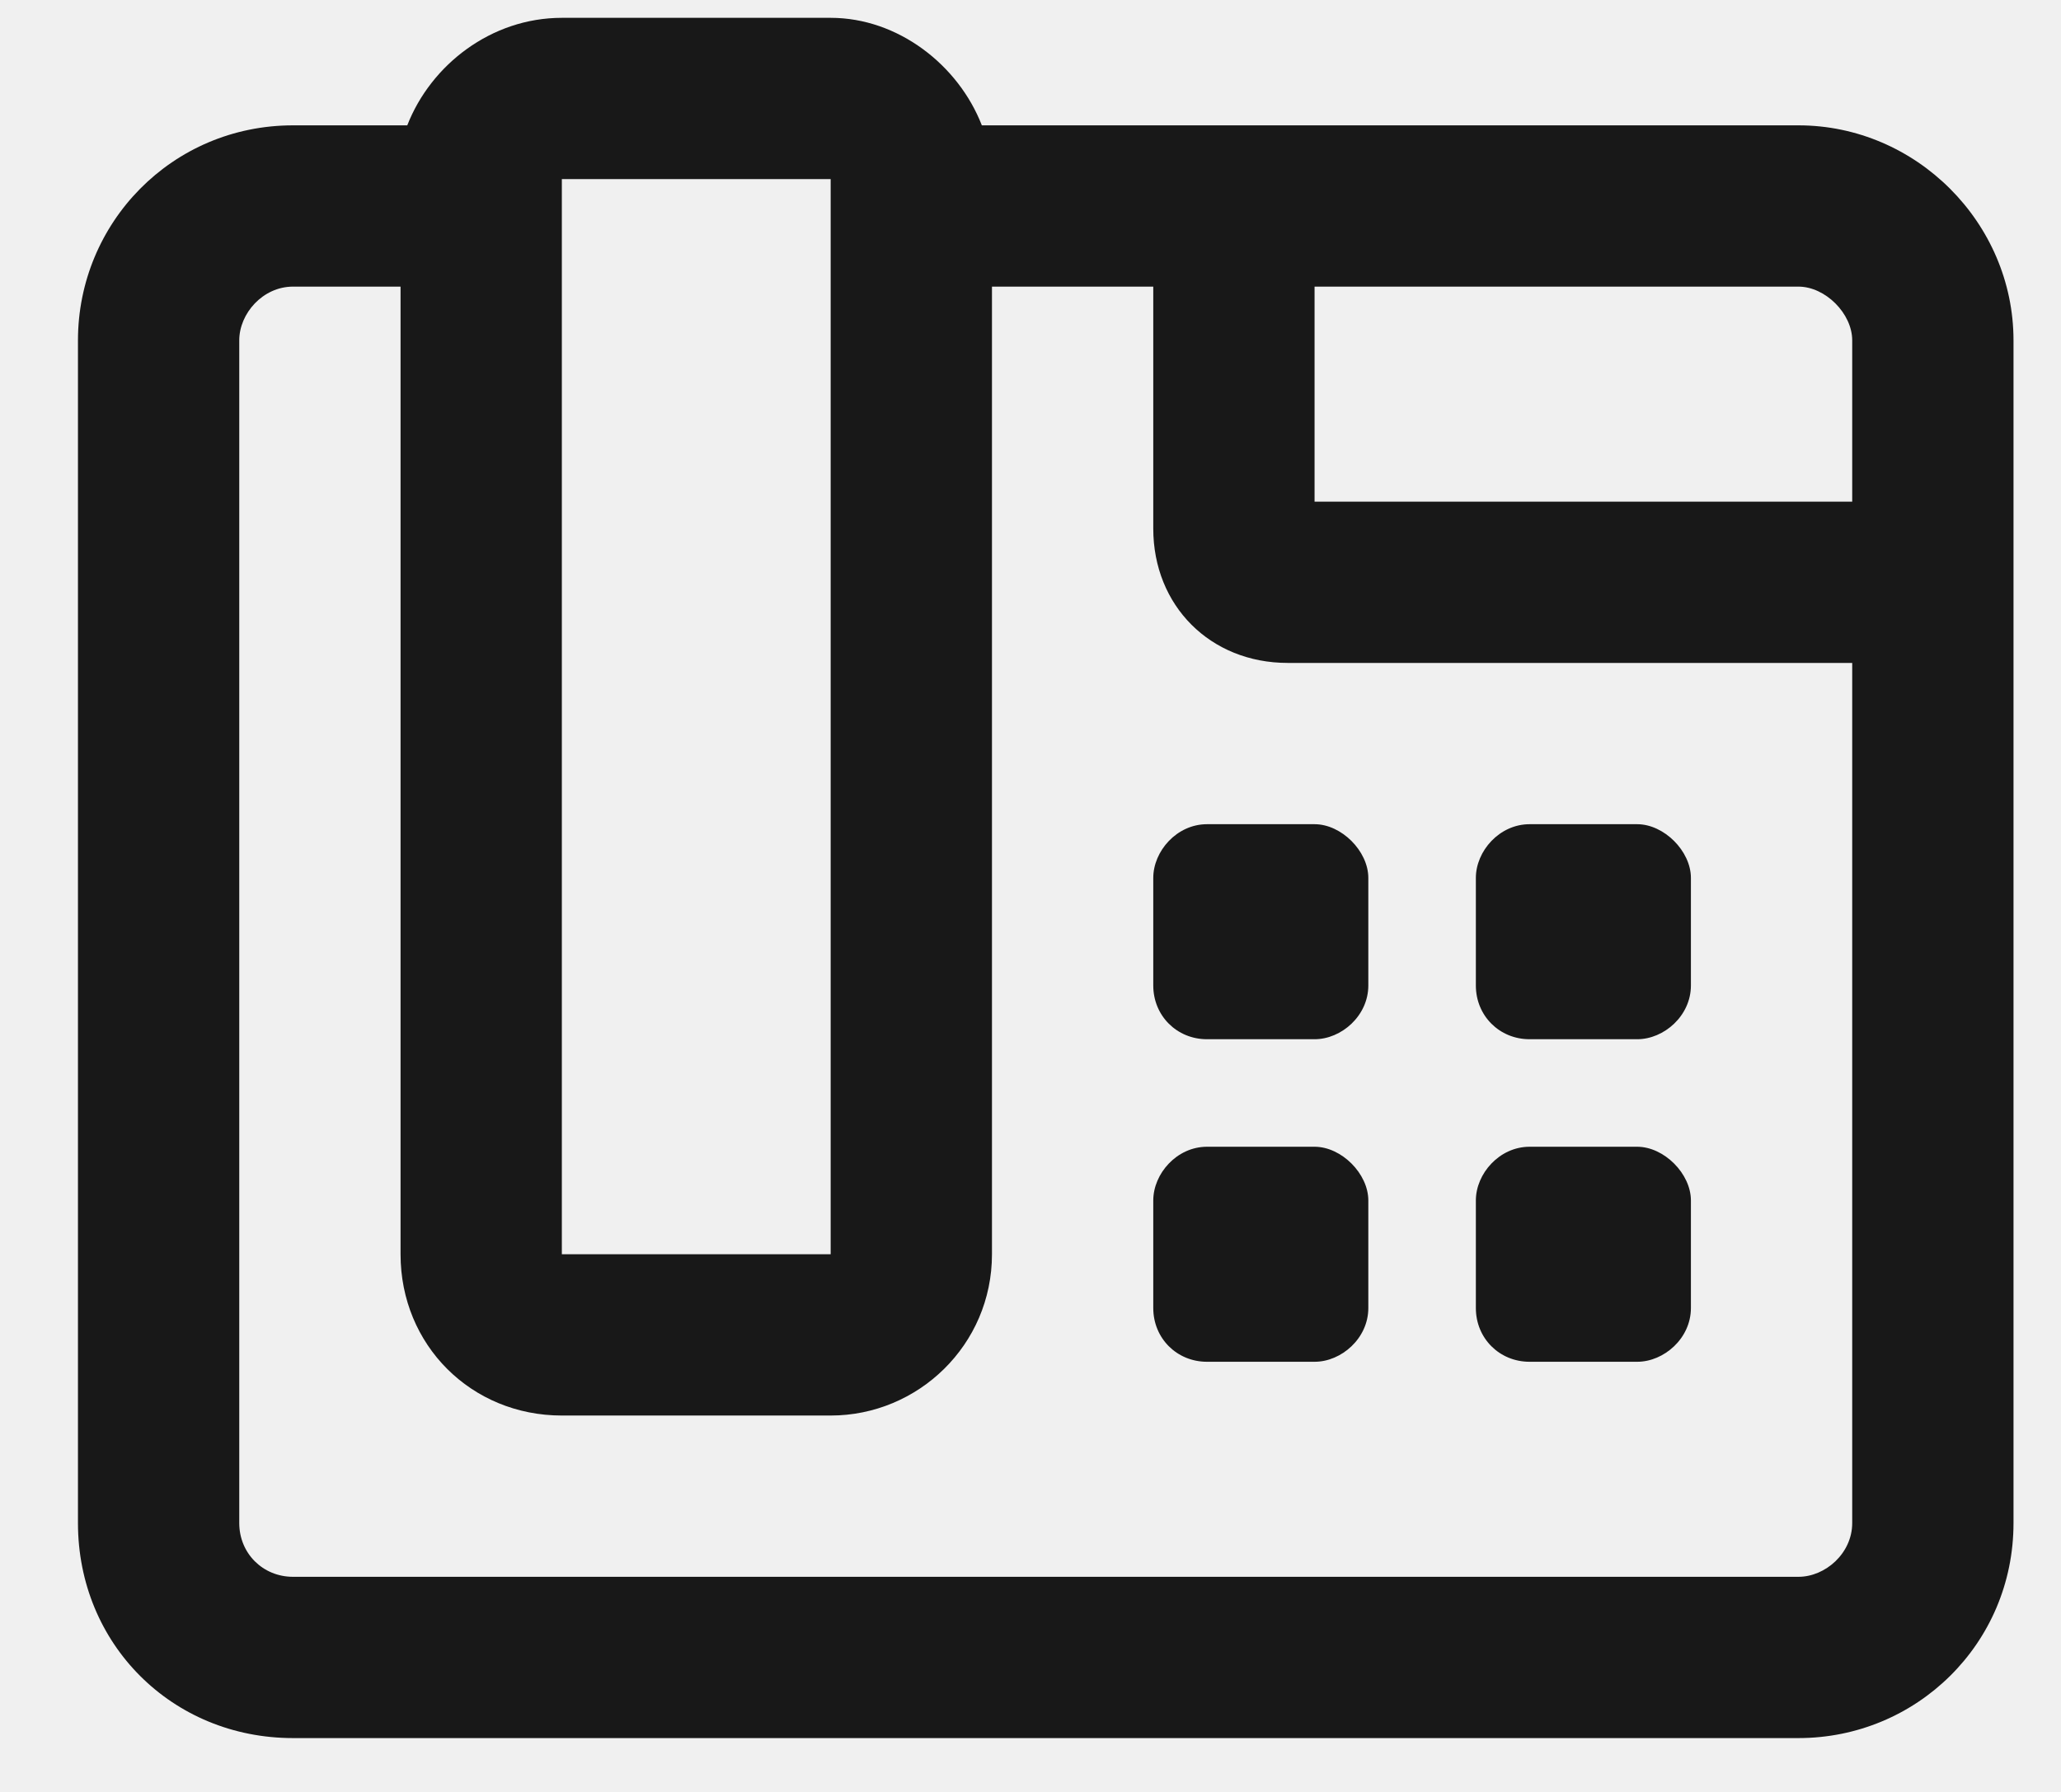
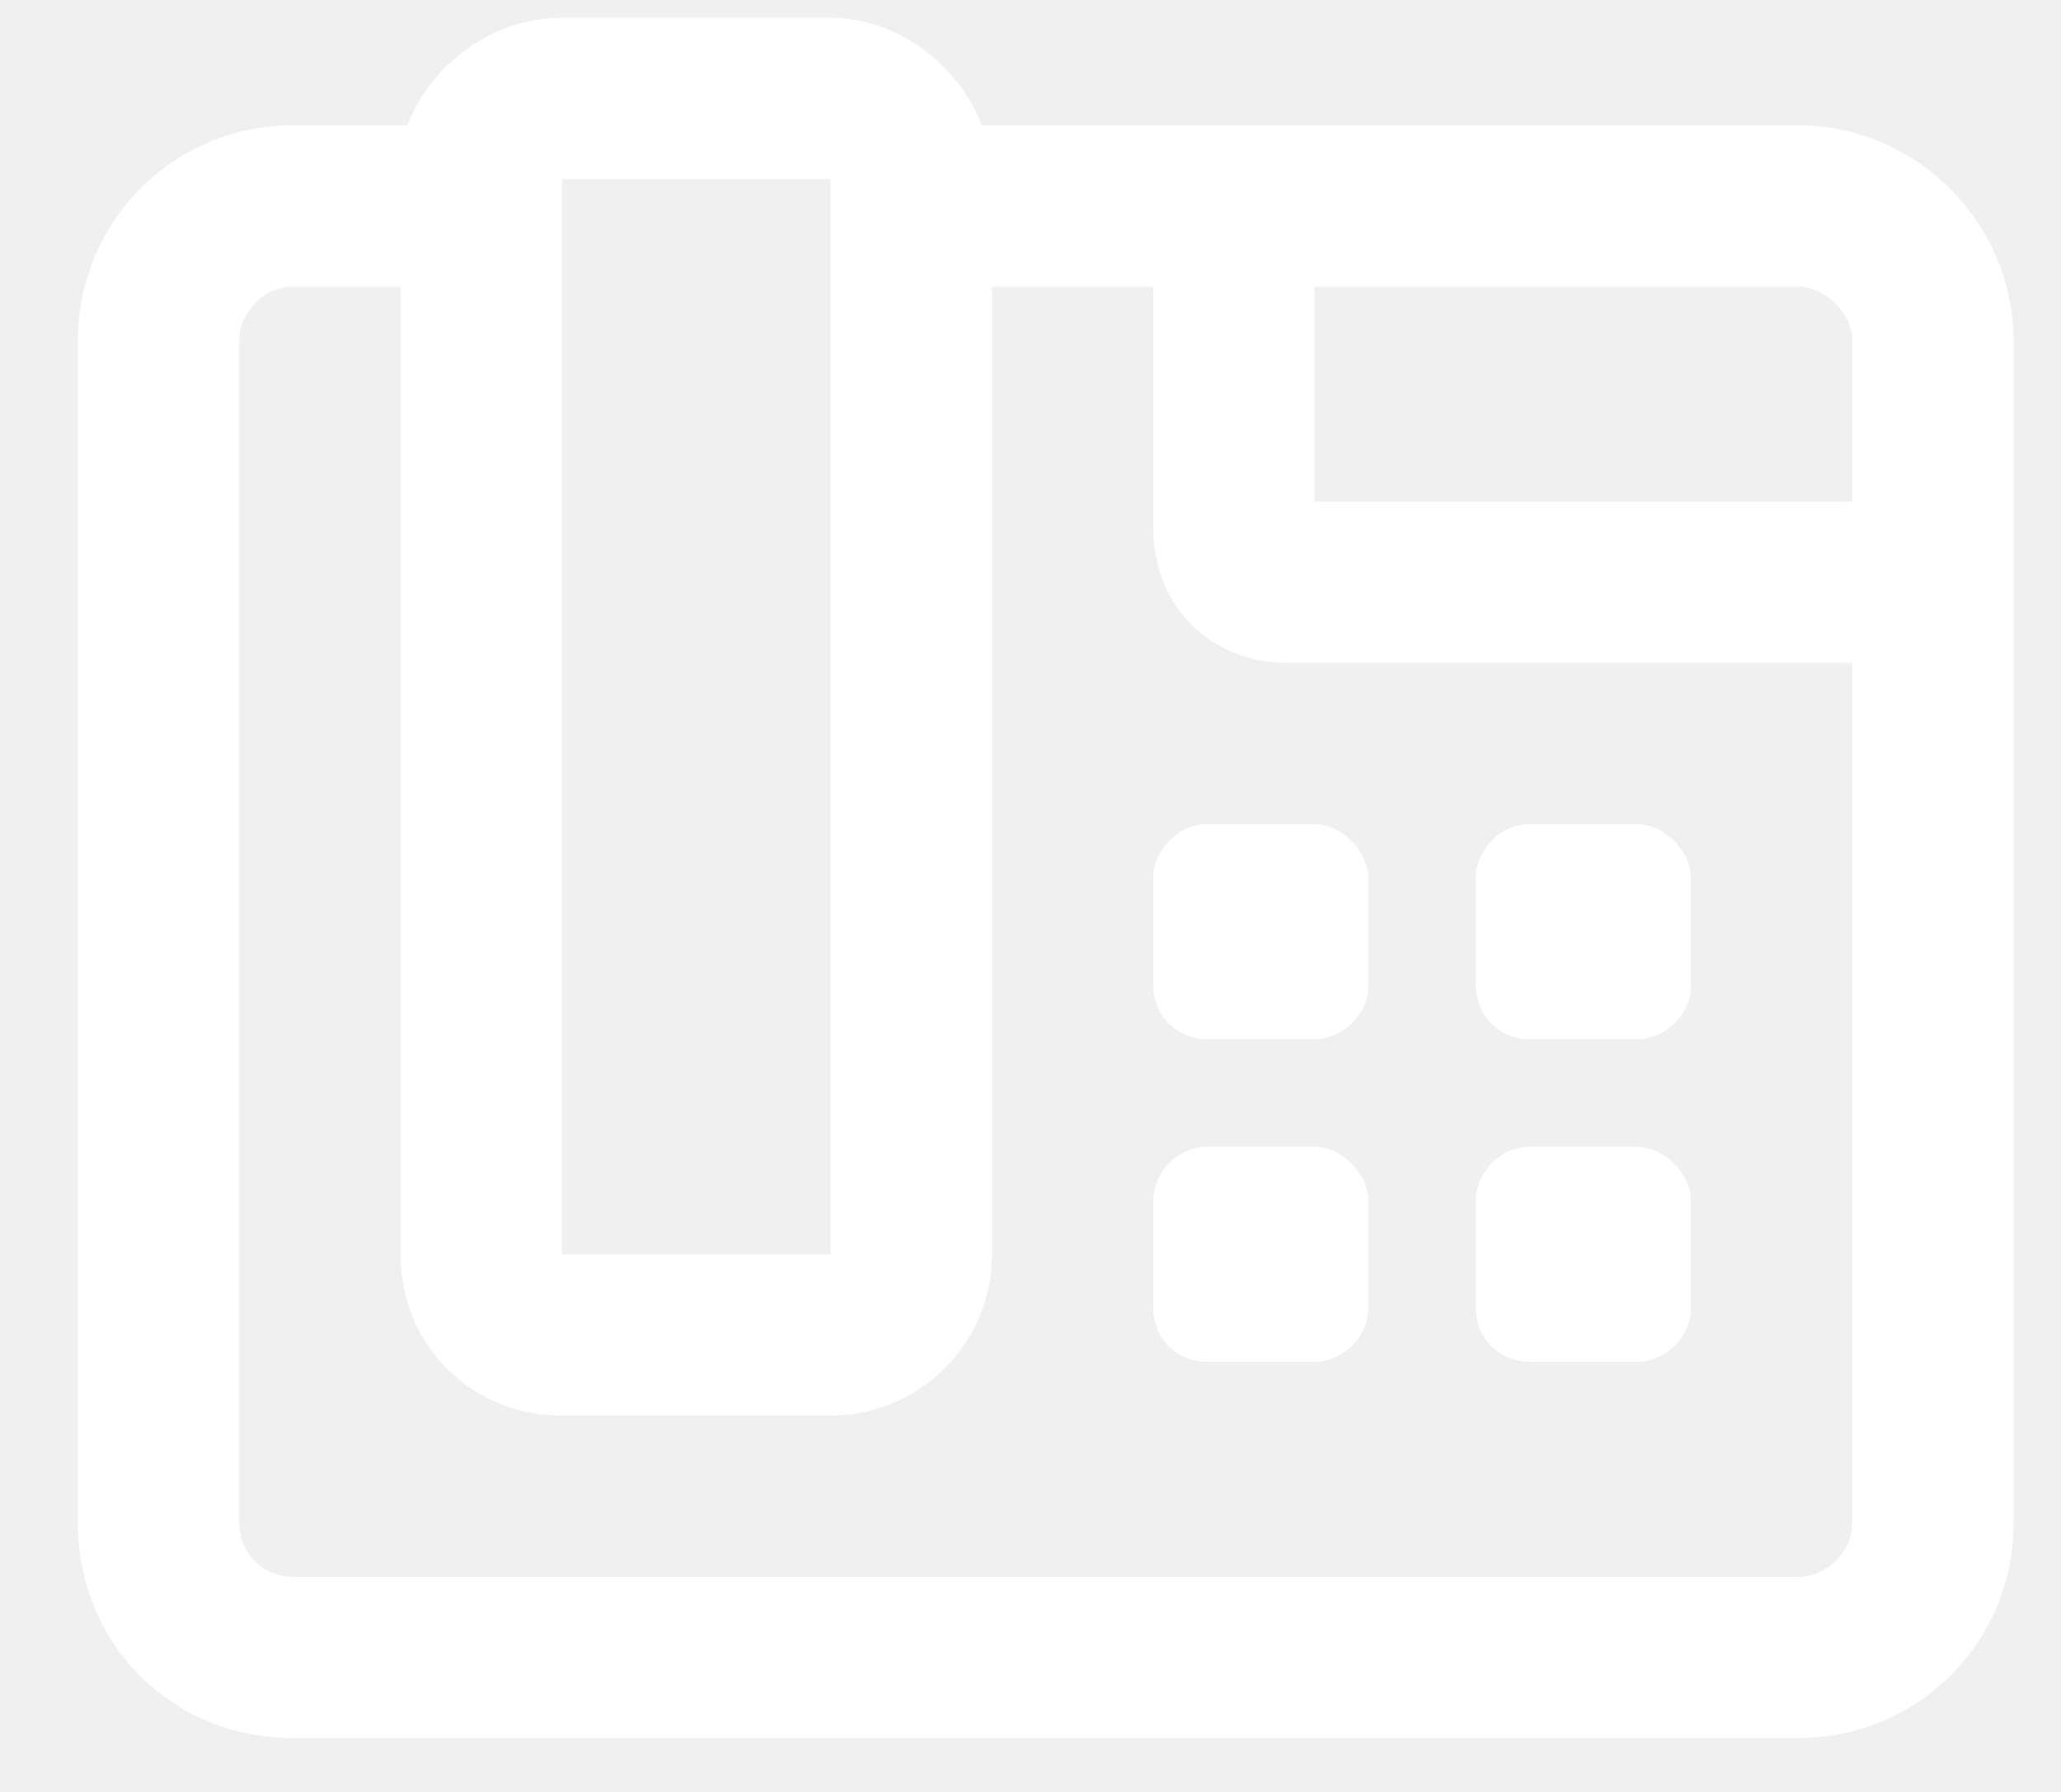
<svg xmlns="http://www.w3.org/2000/svg" width="23" height="20" viewBox="0 0 23 20" fill="none">
-   <path d="M14.67 12.799H13.47C13.133 12.799 12.87 13.099 12.87 13.399V14.599C12.87 14.937 13.133 15.199 13.47 15.199H14.67C14.97 15.199 15.27 14.937 15.27 14.599V13.399C15.27 13.099 14.97 12.799 14.67 12.799ZM12.87 9.799V10.999C12.87 11.337 13.133 11.599 13.47 11.599H14.67C14.97 11.599 15.27 11.337 15.27 10.999V9.799C15.27 9.499 14.97 9.199 14.67 9.199H13.47C13.133 9.199 12.87 9.499 12.87 9.799ZM17.07 15.199H18.27C18.57 15.199 18.87 14.937 18.87 14.599V13.399C18.87 13.099 18.57 12.799 18.27 12.799H17.07C16.733 12.799 16.47 13.099 16.47 13.399V14.599C16.47 14.937 16.733 15.199 17.07 15.199ZM17.07 11.599H18.27C18.57 11.599 18.87 11.337 18.87 10.999V9.799C18.87 9.499 18.57 9.199 18.27 9.199H17.07C16.733 9.199 16.47 9.499 16.47 9.799V10.999C16.47 11.337 16.733 11.599 17.07 11.599ZM20.07 1.399H10.957C10.695 0.724 10.02 0.199 9.27 0.199H6.27C5.482 0.199 4.808 0.724 4.545 1.399H3.27C1.92 1.399 0.87 2.487 0.87 3.799V16.999C0.87 18.349 1.92 19.399 3.27 19.399H20.07C21.383 19.399 22.47 18.349 22.47 16.999V3.799C22.47 2.487 21.383 1.399 20.07 1.399ZM6.27 1.999H9.27V13.999H6.27V1.999ZM20.67 16.999C20.67 17.337 20.37 17.599 20.07 17.599H3.27C2.933 17.599 2.67 17.337 2.67 16.999V3.799C2.67 3.499 2.933 3.199 3.27 3.199H4.47V13.999C4.47 15.012 5.258 15.799 6.27 15.799H9.27C10.245 15.799 11.07 15.012 11.07 13.999V3.199H12.87V5.899C12.87 6.762 13.508 7.399 14.37 7.399H20.67V16.999ZM20.67 5.599H14.67V3.199H20.07C20.37 3.199 20.67 3.499 20.67 3.799V5.599Z" fill="#181818" />
+   <path d="M14.67 12.799H13.47C13.133 12.799 12.87 13.099 12.87 13.399V14.599C12.87 14.937 13.133 15.199 13.47 15.199H14.67C14.97 15.199 15.27 14.937 15.27 14.599V13.399C15.27 13.099 14.97 12.799 14.67 12.799ZM12.87 9.799V10.999C12.87 11.337 13.133 11.599 13.47 11.599H14.67C14.97 11.599 15.27 11.337 15.27 10.999V9.799C15.27 9.499 14.97 9.199 14.67 9.199H13.47C13.133 9.199 12.87 9.499 12.87 9.799ZM17.07 15.199H18.27C18.57 15.199 18.87 14.937 18.87 14.599V13.399C18.87 13.099 18.57 12.799 18.27 12.799H17.07C16.733 12.799 16.47 13.099 16.47 13.399V14.599C16.47 14.937 16.733 15.199 17.07 15.199ZM17.07 11.599H18.27C18.57 11.599 18.87 11.337 18.87 10.999V9.799C18.87 9.499 18.57 9.199 18.27 9.199H17.07C16.733 9.199 16.47 9.499 16.47 9.799V10.999C16.47 11.337 16.733 11.599 17.07 11.599ZM20.07 1.399H10.957C10.695 0.724 10.02 0.199 9.27 0.199H6.27C5.482 0.199 4.808 0.724 4.545 1.399H3.27C1.92 1.399 0.87 2.487 0.87 3.799V16.999C0.87 18.349 1.92 19.399 3.27 19.399H20.07C21.383 19.399 22.47 18.349 22.47 16.999V3.799C22.47 2.487 21.383 1.399 20.07 1.399ZM6.27 1.999H9.27V13.999H6.27V1.999ZM20.67 16.999C20.67 17.337 20.37 17.599 20.07 17.599H3.27C2.933 17.599 2.67 17.337 2.67 16.999V3.799C2.67 3.499 2.933 3.199 3.27 3.199H4.47V13.999C4.47 15.012 5.258 15.799 6.27 15.799H9.27C10.245 15.799 11.07 15.012 11.07 13.999V3.199H12.87V5.899C12.87 6.762 13.508 7.399 14.37 7.399H20.67V16.999ZM20.67 5.599H14.67V3.199H20.07C20.37 3.199 20.67 3.499 20.67 3.799V5.599Z" fill="#FFFFFF" />
</svg>
